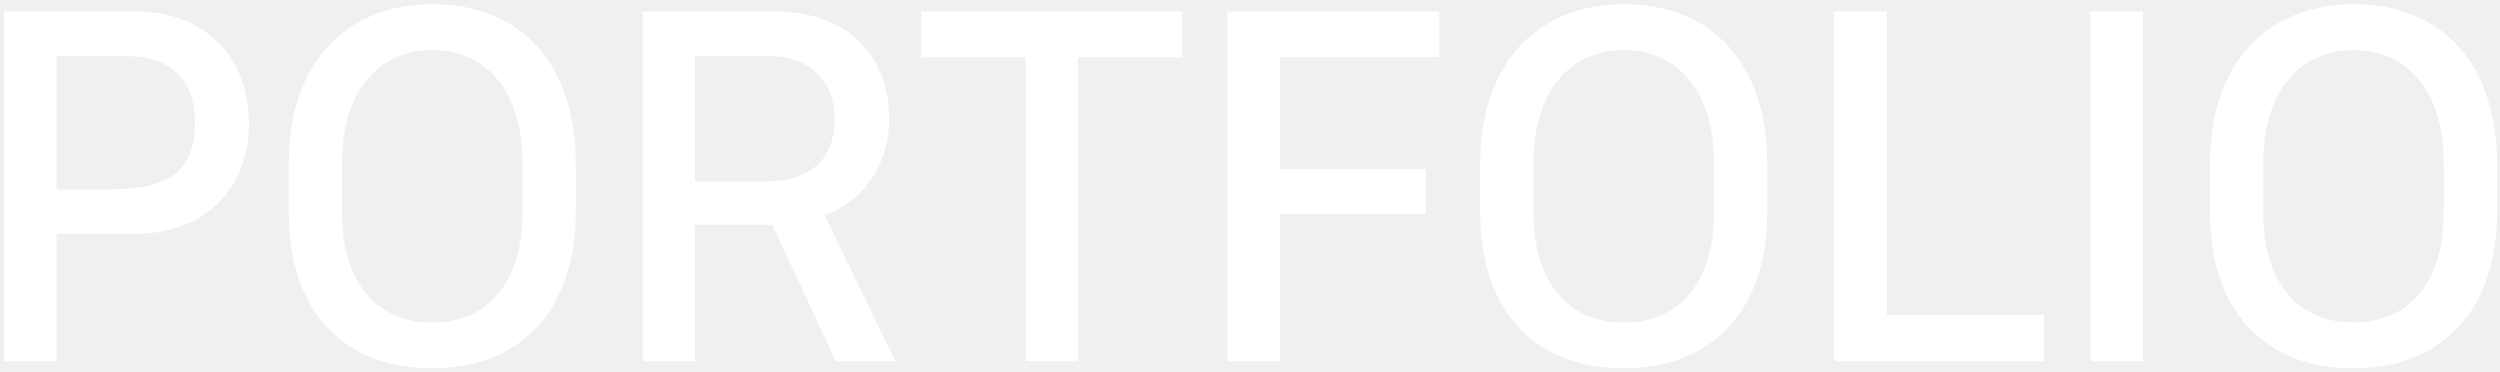
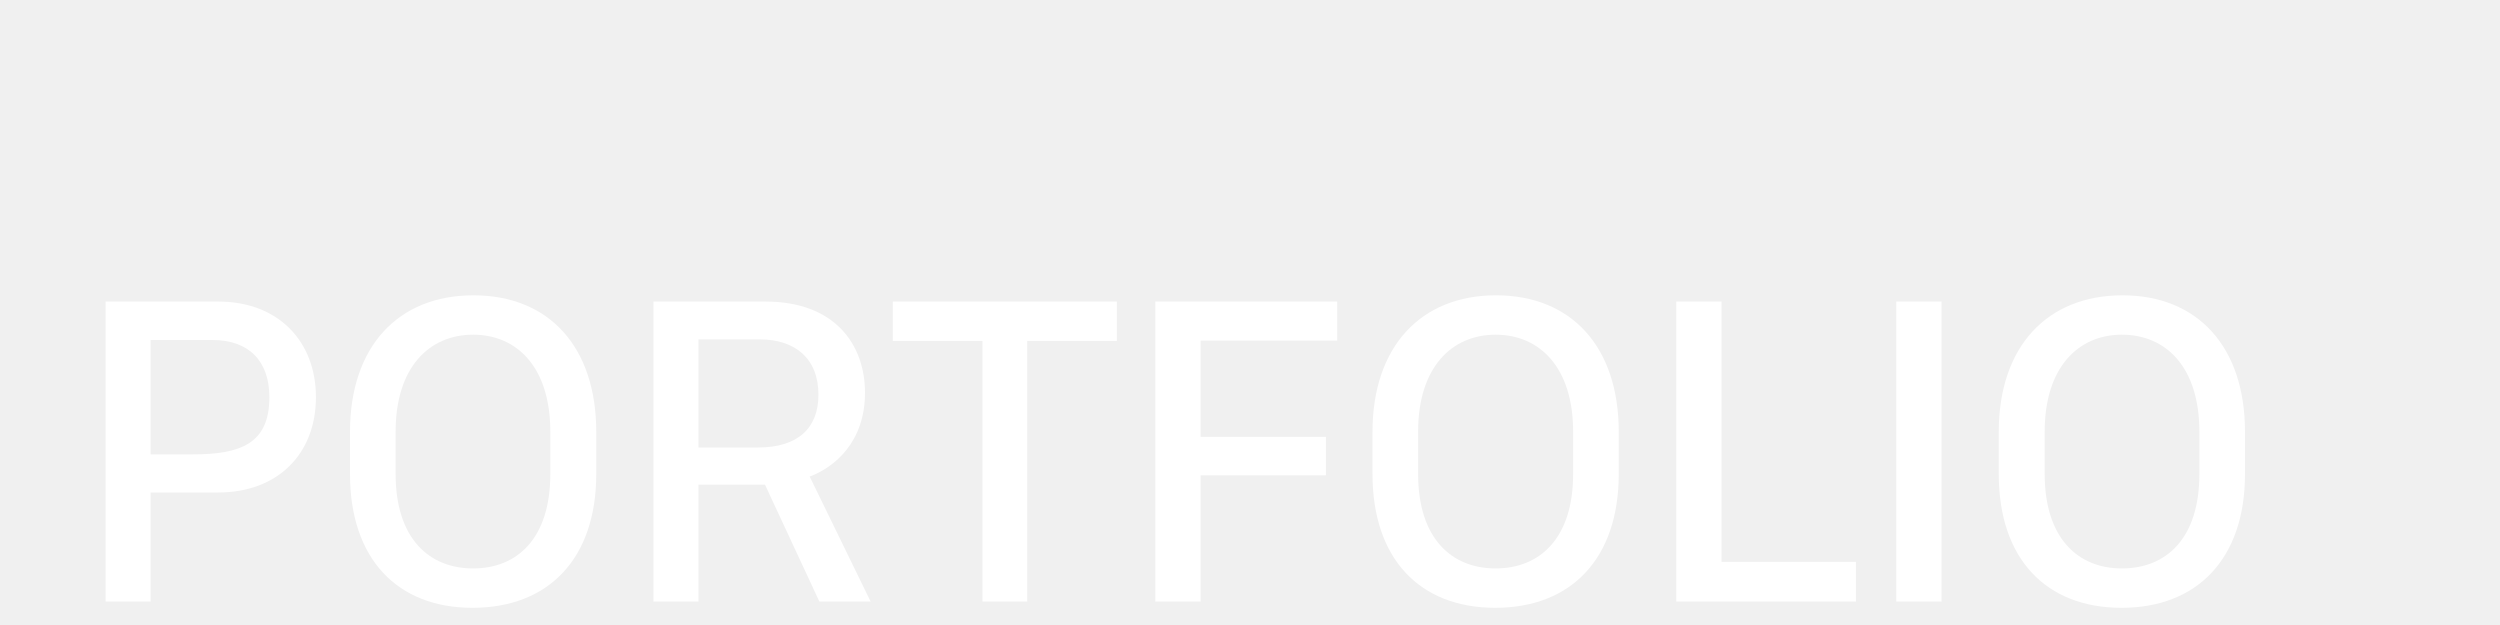
- <svg xmlns="http://www.w3.org/2000/svg" width="343" height="51" viewBox="0 0 343 51" fill="none">
-   <path d="M0.555 1.565H18.59C28.117 1.565 34.164 7.893 34.164 16.858C34.164 25.893 28.082 32.081 18.555 32.081H7.762V49.554H0.555V1.565ZM7.762 7.718V25.999H14.512C22.211 25.999 26.746 24.276 26.746 16.858C26.746 11.022 23.406 7.718 17.676 7.718H7.762Z" fill="white" />
-   <path d="M46.926 22.343V29.163C46.926 39.429 52.27 44.245 59.301 44.245C66.367 44.245 71.676 39.429 71.676 29.163V22.343C71.676 12.112 66.367 6.874 59.301 6.874C52.27 6.874 46.926 12.112 46.926 22.343ZM39.613 29.163V22.413C39.613 8.772 47.348 0.581 59.371 0.581C71.394 0.581 78.988 8.772 78.988 22.413V29.163C78.988 42.733 71.289 50.538 59.23 50.538C47.207 50.538 39.613 42.733 39.613 29.163Z" fill="white" />
-   <path d="M106.094 1.565C116.992 1.565 121.984 8.315 121.984 16.155C121.984 24.03 117.133 28.073 113.125 29.55L122.863 49.554H114.672L105.953 30.851H95.336V49.554H88.164V1.565H106.094ZM95.336 24.909H104.898C111.156 24.909 114.496 21.886 114.496 16.472C114.496 10.636 110.734 7.647 105.109 7.647H95.336V24.909Z" fill="white" />
-   <path d="M147.895 49.554H140.723V7.858H126.414V1.565H162.203V7.858H147.895V49.554Z" fill="white" />
-   <path d="M175.633 49.554H168.391V1.565H197.465V7.823H175.633V23.186H195.637V29.374H175.633V49.554Z" fill="white" />
-   <path d="M210.402 22.343V29.163C210.402 39.429 215.746 44.245 222.777 44.245C229.844 44.245 235.152 39.429 235.152 29.163V22.343C235.152 12.112 229.844 6.874 222.777 6.874C215.746 6.874 210.402 12.112 210.402 22.343ZM203.09 29.163V22.413C203.09 8.772 210.824 0.581 222.848 0.581C234.871 0.581 242.465 8.772 242.465 22.413V29.163C242.465 42.733 234.766 50.538 222.707 50.538C210.684 50.538 203.09 42.733 203.09 29.163Z" fill="white" />
-   <path d="M280.398 43.19V49.554H251.641V1.565H258.883V43.19H280.398Z" fill="white" />
-   <path d="M294.039 49.554H286.797V1.565H294.039V49.554Z" fill="white" />
-   <path d="M310.527 22.343V29.163C310.527 39.429 315.871 44.245 322.902 44.245C329.969 44.245 335.277 39.429 335.277 29.163V22.343C335.277 12.112 329.969 6.874 322.902 6.874C315.871 6.874 310.527 12.112 310.527 22.343ZM303.215 29.163V22.413C303.215 8.772 310.949 0.581 322.973 0.581C334.996 0.581 342.59 8.772 342.59 22.413V29.163C342.59 42.733 334.891 50.538 322.832 50.538C310.809 50.538 303.215 42.733 303.215 29.163Z" fill="white" />
+ <svg xmlns="http://www.w3.org/2000/svg" width="8" height="2" viewBox="0 0 8 2" fill="none">
+   <path d="M0.338 0.965H0.699C0.889 0.965 1.011 1.091 1.011 1.271C1.011 1.452 0.889 1.576 0.698 1.576H0.482V1.925H0.338V0.965ZM0.482 1.088V1.454H0.617C0.771 1.454 0.862 1.419 0.862 1.271C0.862 1.154 0.795 1.088 0.68 1.088H0.482Z" fill="white" />
+   <path d="M1.266 1.381V1.517C1.266 1.723 1.373 1.819 1.514 1.819C1.655 1.819 1.761 1.723 1.761 1.517V1.381C1.761 1.176 1.655 1.071 1.514 1.071C1.373 1.071 1.266 1.176 1.266 1.381ZM1.12 1.517V1.382C1.12 1.109 1.274 0.945 1.515 0.945C1.756 0.945 1.908 1.109 1.908 1.382V1.517C1.908 1.789 1.754 1.945 1.512 1.945C1.272 1.945 1.12 1.789 1.12 1.517Z" fill="white" />
+   <path d="M2.45 0.965C2.669 0.965 2.768 1.1 2.768 1.257C2.768 1.414 2.671 1.495 2.591 1.525L2.786 1.925H2.622L2.448 1.551H2.235V1.925H2.091V0.965H2.45ZM2.235 1.432H2.426C2.552 1.432 2.619 1.371 2.619 1.263C2.619 1.146 2.543 1.086 2.431 1.086H2.235V1.432Z" fill="white" />
+   <path d="M3.287 1.925H3.144V1.091H2.857V0.965H3.574V1.091H3.287V1.925Z" fill="white" />
+   <path d="M3.842 1.925H3.697V0.965H4.279V1.09H3.842V1.398H4.243V1.521H3.842V1.925Z" fill="white" />
+   <path d="M4.538 1.381V1.517C4.538 1.723 4.645 1.819 4.786 1.819C4.927 1.819 5.034 1.723 5.034 1.517V1.381C5.034 1.176 4.927 1.071 4.786 1.071C4.645 1.071 4.538 1.176 4.538 1.381ZM4.392 1.517V1.382C4.392 1.109 4.547 0.945 4.787 0.945C5.028 0.945 5.18 1.109 5.18 1.382V1.517C5.18 1.789 5.026 1.945 4.785 1.945C4.544 1.945 4.392 1.789 4.392 1.517Z" fill="white" />
+   <path d="M5.939 1.798V1.925H5.364V0.965H5.509V1.798H5.939Z" fill="white" />
+   <path d="M6.213 1.925H6.068V0.965H6.213V1.925Z" fill="white" />
+   <path d="M6.543 1.381V1.517C6.543 1.723 6.65 1.819 6.79 1.819C6.932 1.819 7.038 1.723 7.038 1.517V1.381C7.038 1.176 6.932 1.071 6.79 1.071C6.65 1.071 6.543 1.176 6.543 1.381ZM6.396 1.517V1.382C6.396 1.109 6.551 0.945 6.792 0.945C7.032 0.945 7.184 1.109 7.184 1.382V1.517C7.184 1.789 7.03 1.945 6.789 1.945C6.548 1.945 6.396 1.789 6.396 1.517Z" fill="white" />
</svg>
